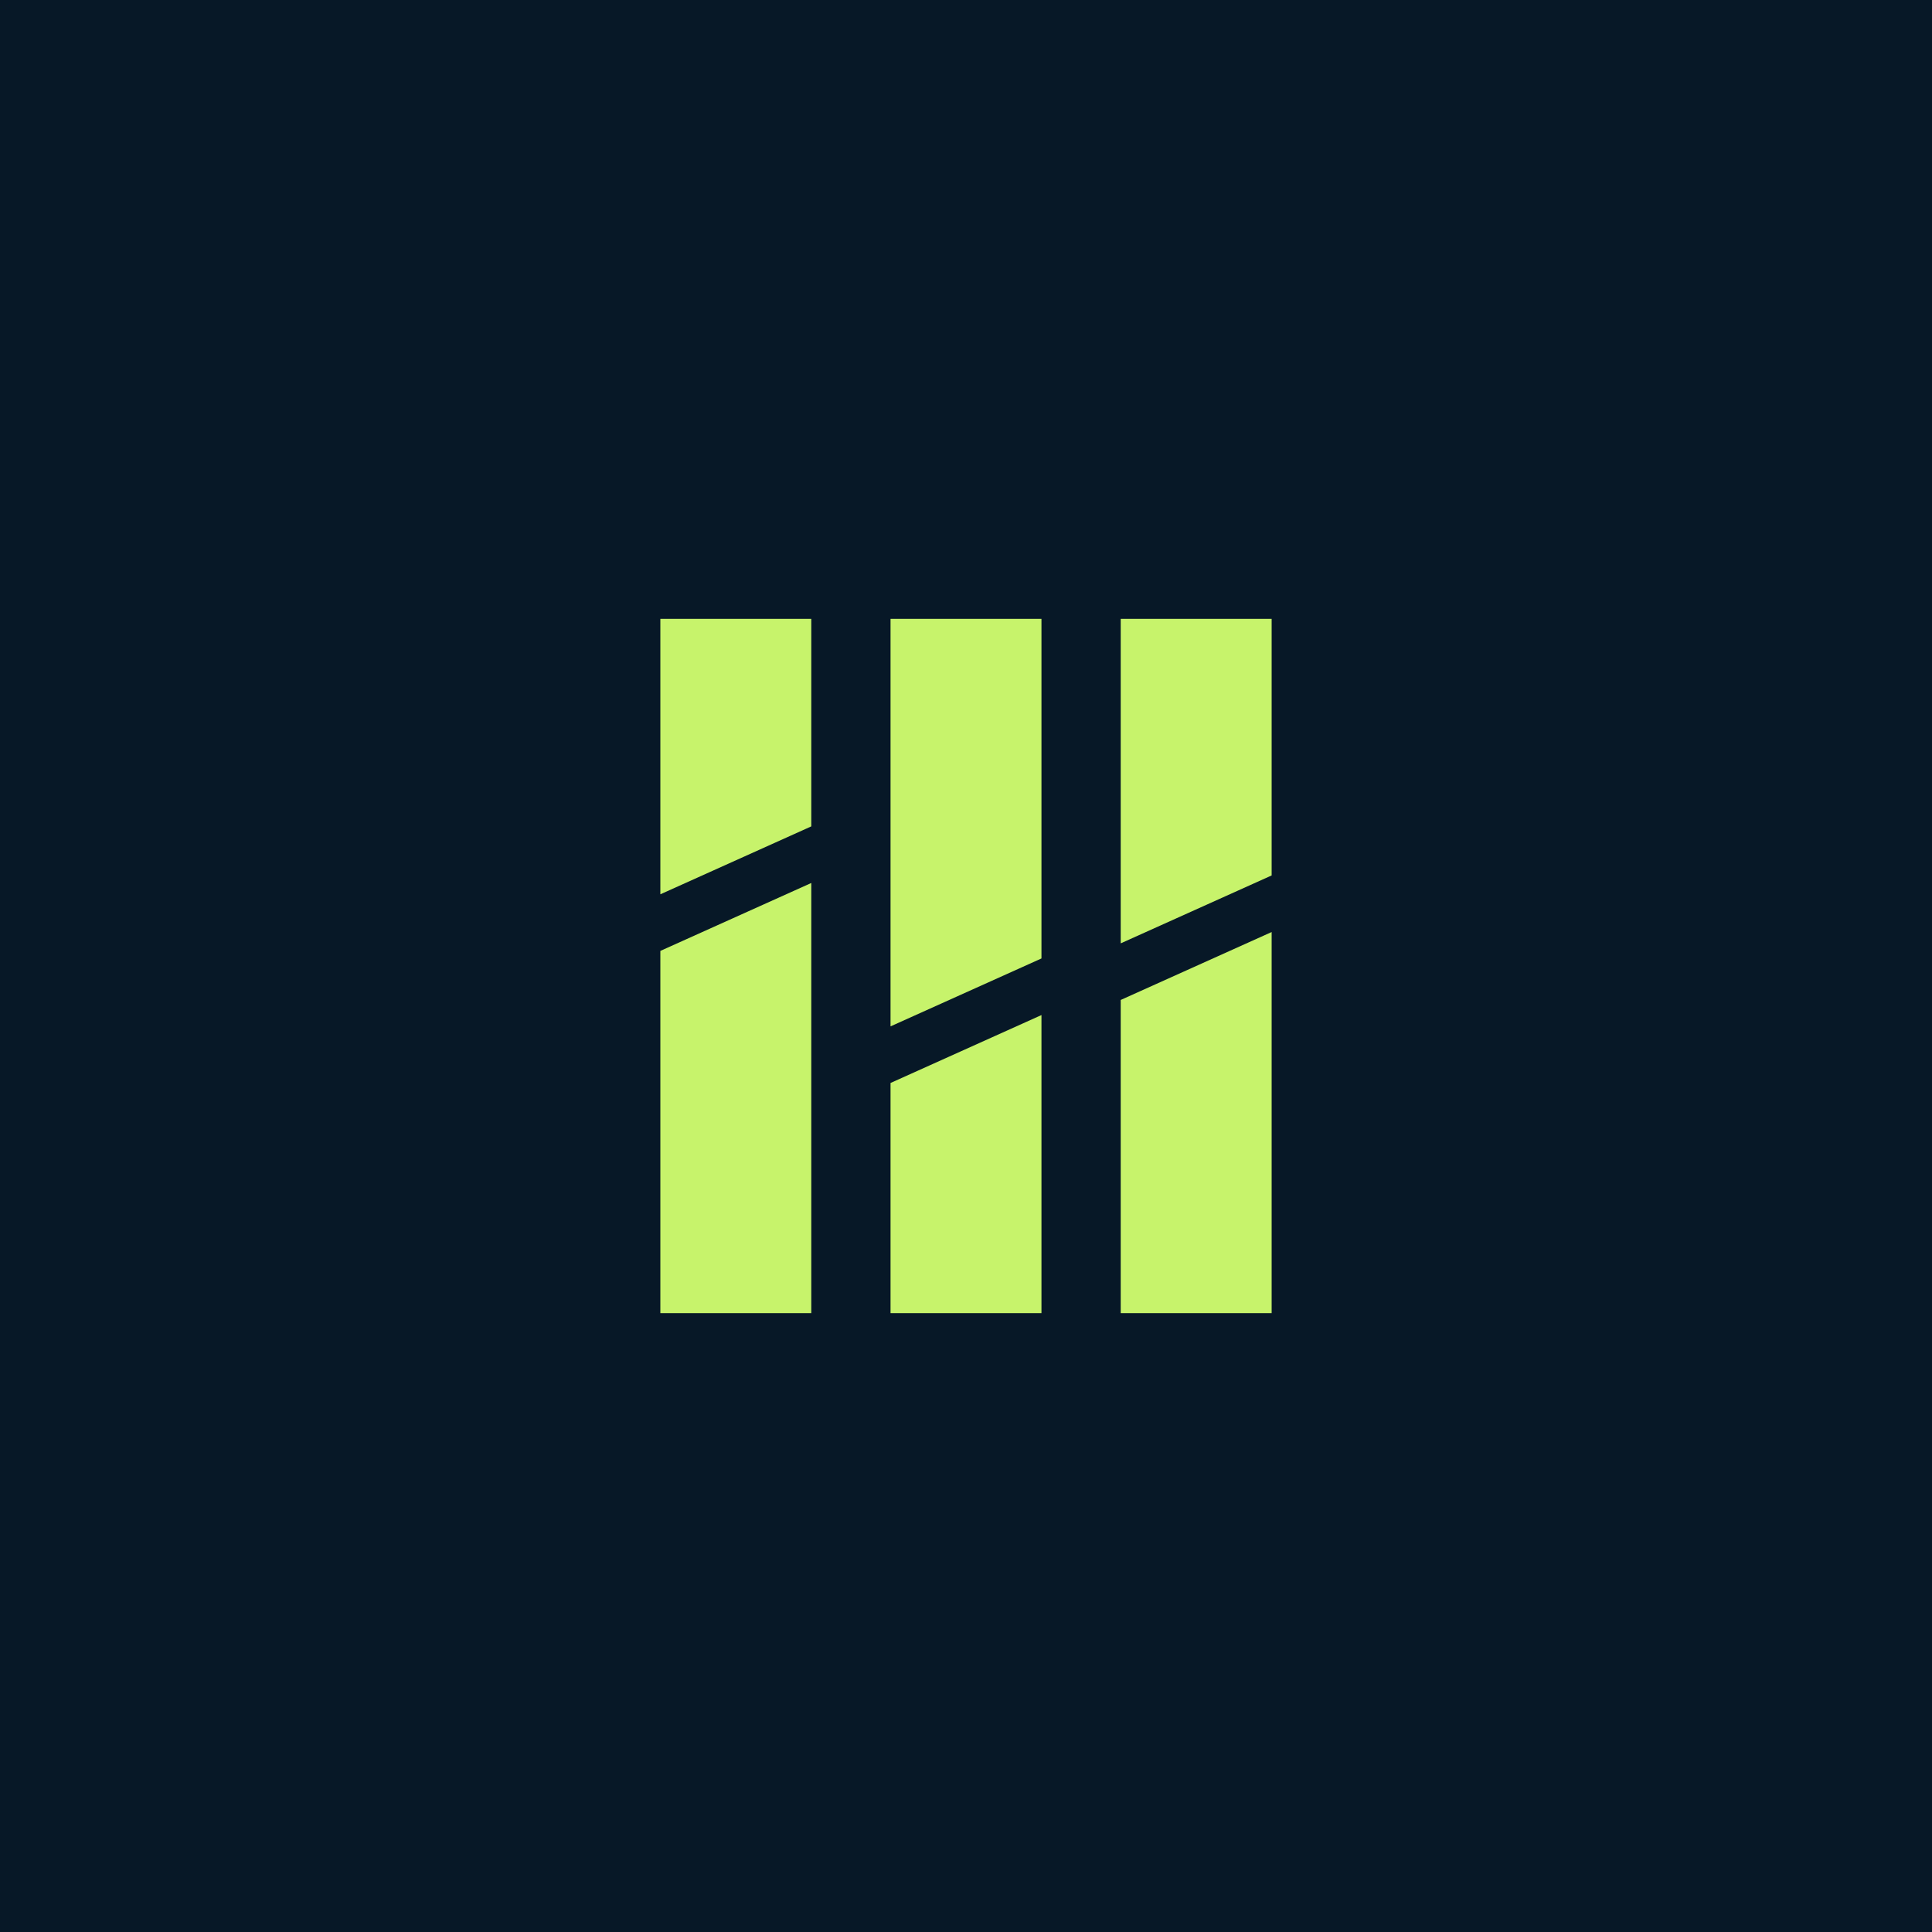
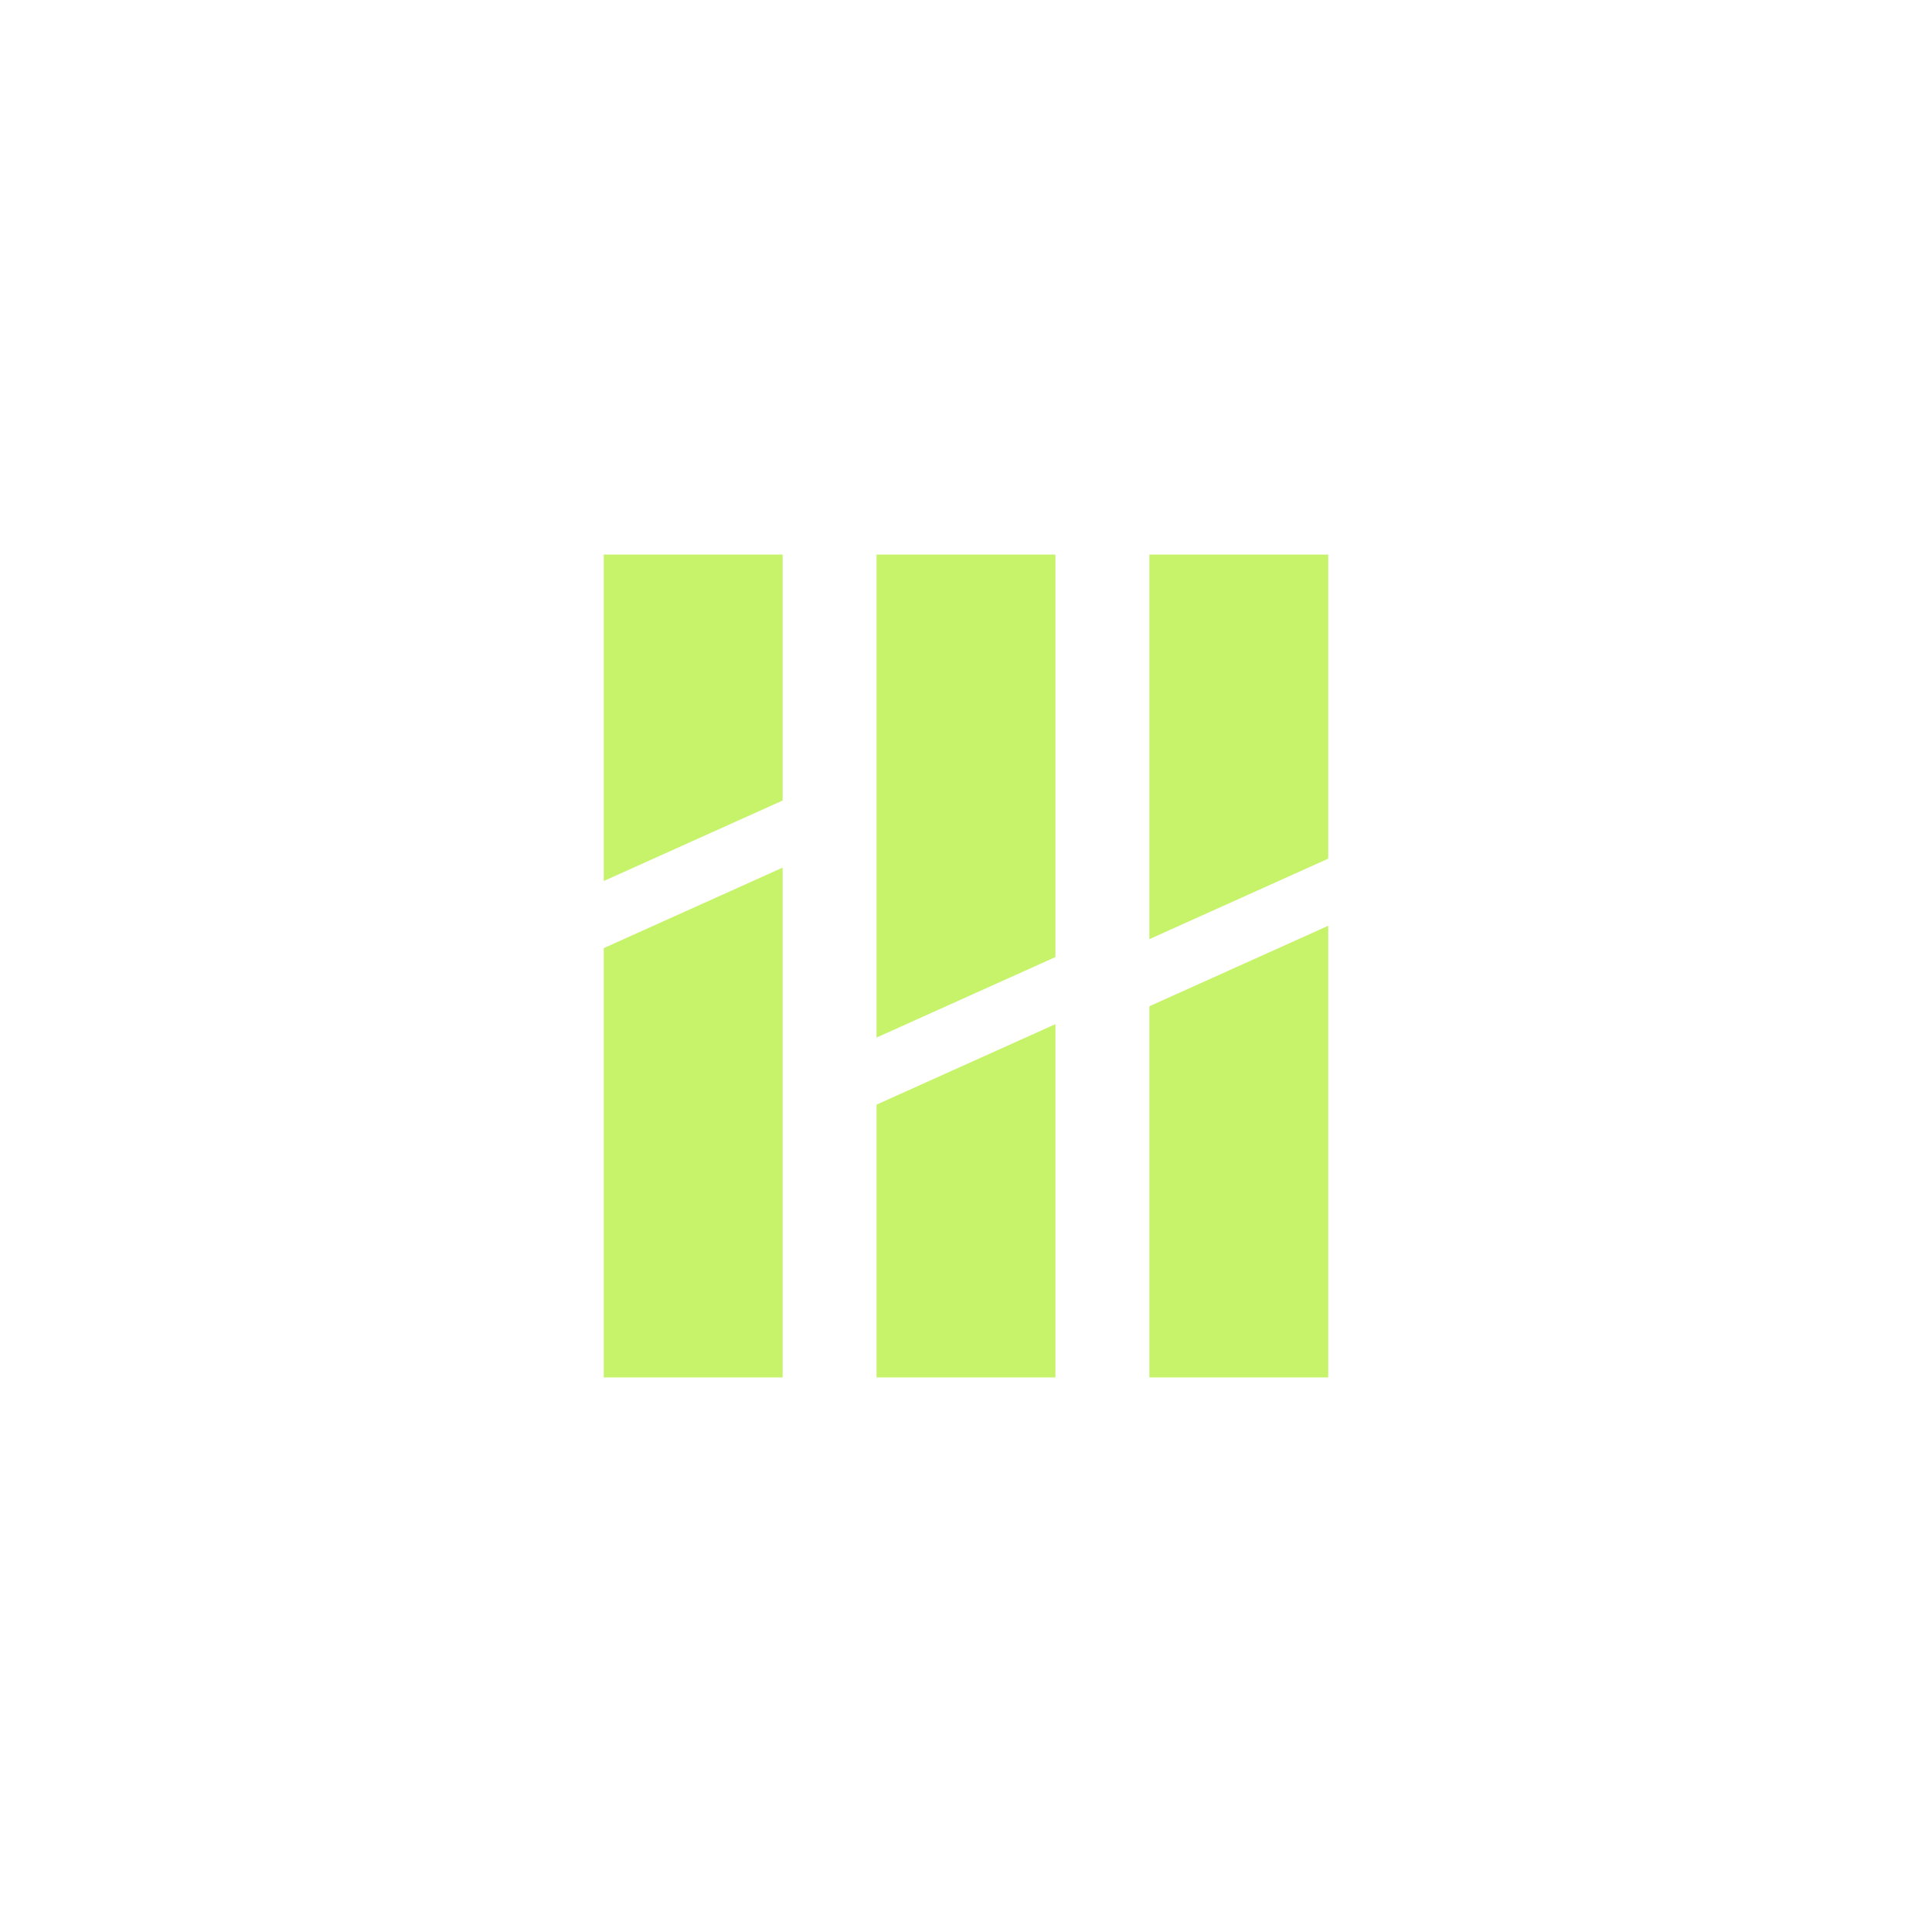
- <svg xmlns="http://www.w3.org/2000/svg" width="512" height="512" viewBox="0 0 512 512" fill="none">
-   <rect width="512" height="512" fill="#071827" />
-   <g transform="translate(136 136)" fill="#C7F36B">
+ <svg xmlns="http://www.w3.org/2000/svg" width="432" height="432" viewBox="0 0 432 432" fill="none">
+   <g transform="translate(96 96)" fill="#C7F36B">
    <path d="M39 28H79V83L39 101V28Z" />
    <path d="M39 116L79 98V212H39V116Z" />
    <path d="M100 28H140V118L100 136V28Z" />
    <path d="M100 151L140 133V212H100V151Z" />
    <path d="M161 28H201V96L161 114V28Z" />
    <path d="M161 129L201 111V212H161V129Z" />
  </g>
</svg>
